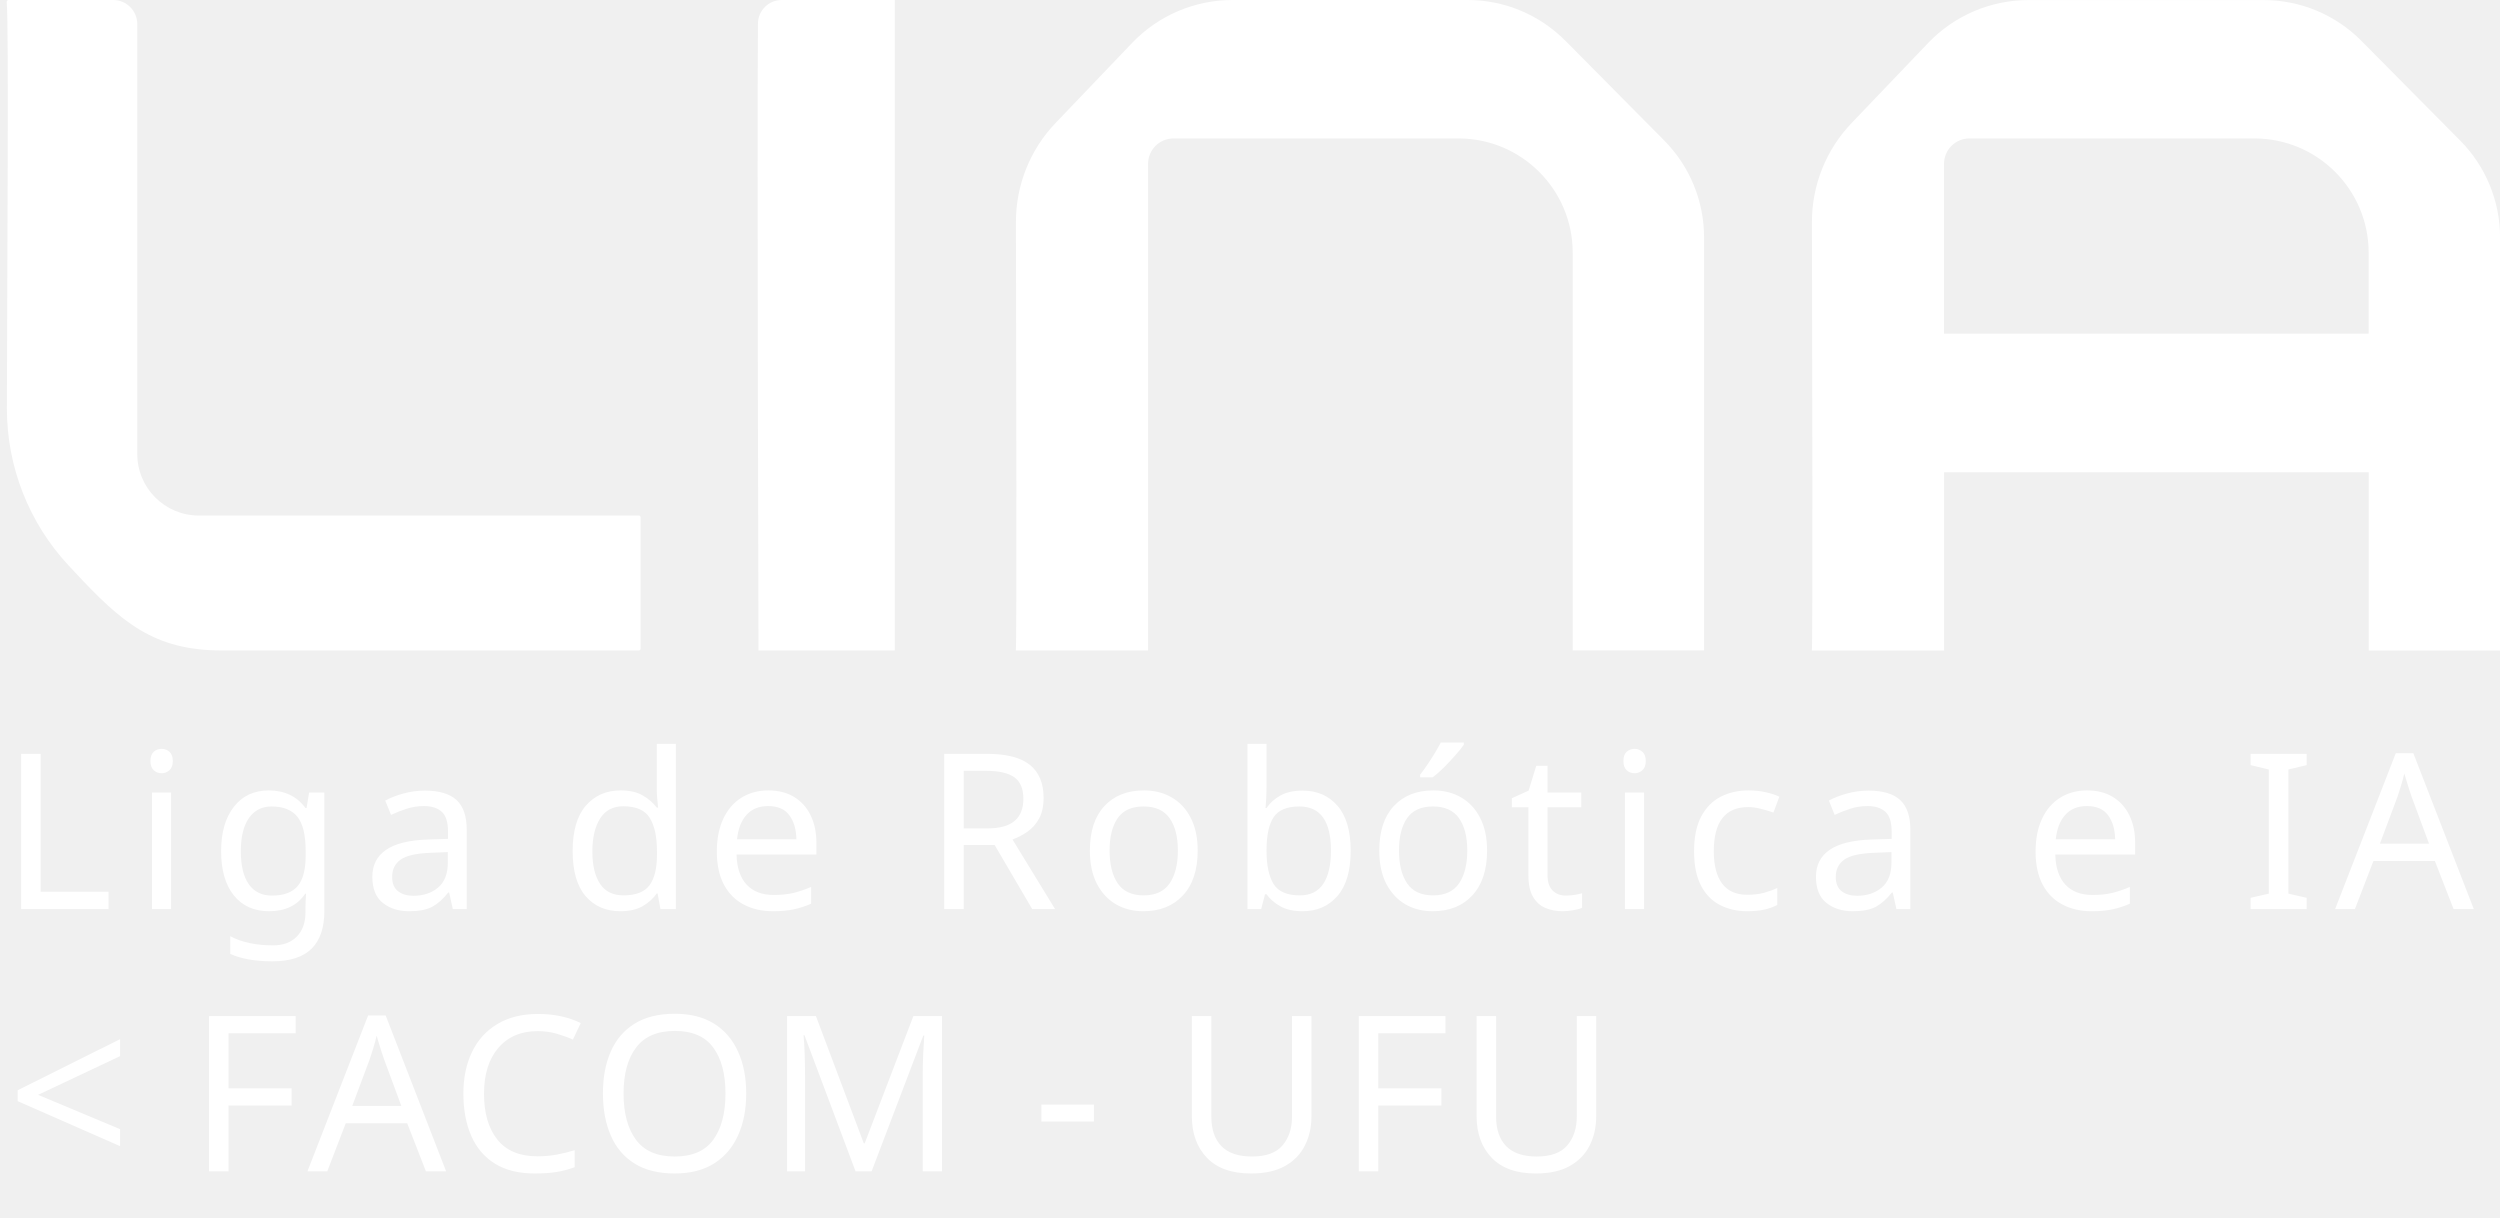
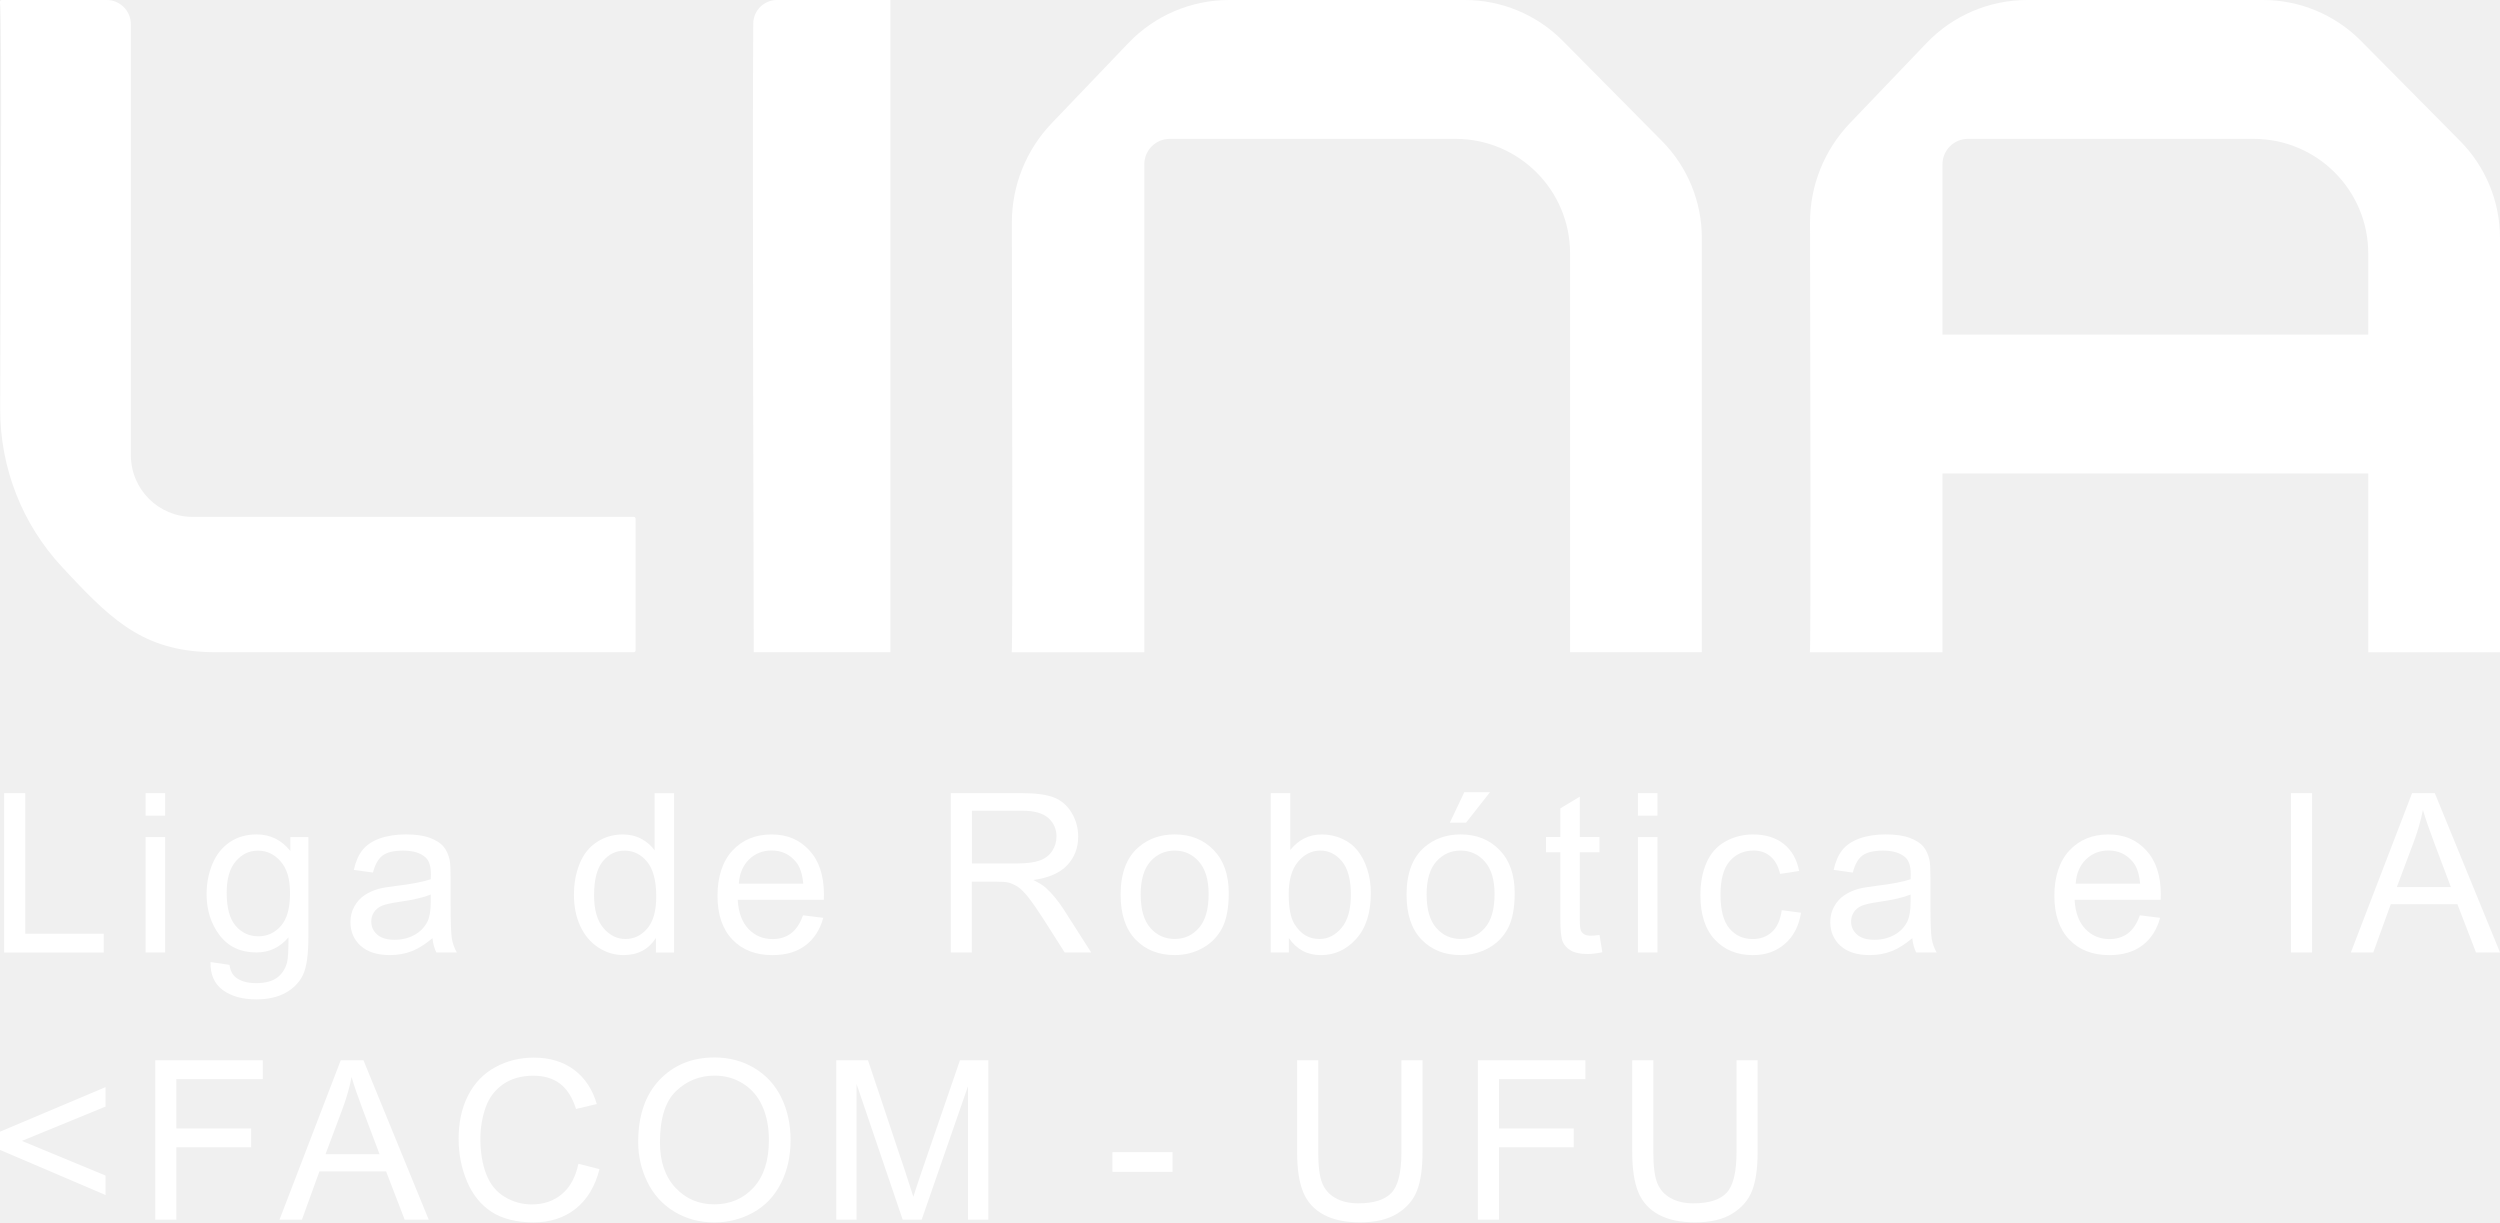
- <svg xmlns="http://www.w3.org/2000/svg" id="Camada_2" data-name="Camada 2" viewBox="0 0 384.45 187.22">
+ <svg xmlns="http://www.w3.org/2000/svg" id="Camada_2" data-name="Camada 2" viewBox="0 0 646.83 316.27">
  <defs>
    <style>
      .cls-1 {
-         letter-spacing: .09em;
-       }
- 
-       .cls-2 {
-         letter-spacing: .03em;
-       }
- 
-       .cls-3 {
-         font-family: VinilaVariable-Regular, 'Vinila Variable';
-         font-size: 33.43px;
-         font-variation-settings: 'wdth' 100, 'wght' 400, 'slnt' 0;
-       }
- 
-       .cls-3, .cls-4 {
        fill: #fff;
-       }
- 
-       .cls-5 {
-         letter-spacing: .09em;
-       }
- 
-       .cls-6 {
-         letter-spacing: -.01em;
-       }
- 
-       .cls-7 {
-         letter-spacing: .03em;
-       }
- 
-       .cls-8 {
-         letter-spacing: 0em;
-       }
- 
-       .cls-9 {
-         letter-spacing: .08em;
-       }
- 
-       .cls-10 {
-         letter-spacing: .07em;
      }
    </style>
  </defs>
  <g id="Camada_2-2" data-name="Camada 2">
+     <path class="cls-1" d="M16.08,146.72l1.63,1.75c12.05,12.93,20.45,20.28,38.13,20.28h108.14c.26,0,.47-.21.47-.47v-34.08c0-.26-.21-.47-.47-.47H49.82c-8.81,0-15.96-7.14-15.96-15.96V6.27c0-3.46-2.81-6.27-6.27-6.27H.47C.19,0-.02.23,0,.5c.6,6.26.11,69.42.05,105.42-.02,15.14,5.7,29.72,16.02,40.79Z" />
+     <path class="cls-1" d="M194.89,6.09c-.25,30.23.13,162.66.13,162.66h35.36V0h-29.34c-3.38,0-6.12,2.72-6.15,6.09Z" />
+     <path class="cls-1" d="M440.32,61.57c0-9.4-3.71-18.42-10.33-25.1l-25.65-25.9c-6.7-6.76-15.82-10.57-25.34-10.57h-60.99c-9.84,0-19.25,4.02-26.05,11.13l-19.85,20.75c-6.64,6.94-10.34,16.18-10.31,25.79.08,33.46.24,111.37-.04,111.09h34.31V42.52c0-3.64,2.95-6.59,6.59-6.59h73.93c16.37,0,29.64,13.27,29.64,29.64v103.18h34.08V61.57Z" />
+     <path class="cls-1" d="M636.5,36.47l-25.65-25.9c-6.7-6.76-15.82-10.57-25.34-10.57h-60.99c-9.84,0-19.25,4.02-26.05,11.13l-19.85,20.75c-6.64,6.94-10.34,16.18-10.31,25.79.08,33.46.24,111.37-.04,111.09h34.31v-46.26h110.17v46.26h34.08V61.57c0-9.4-3.71-18.42-10.33-25.1ZM612.75,86.57h-110.17v-44.05c0-3.64,2.95-6.59,6.59-6.59h73.93c16.37,0,29.64,13.27,29.64,29.64v21Z" />
    <g>
-       <text class="cls-3" transform="translate(0 139.8)">
-         <tspan class="cls-1" x="0" y="0">Liga </tspan>
-         <tspan class="cls-9" x="86.22" y="0">d</tspan>
-         <tspan class="cls-1" x="108.39" y="0">e Rob</tspan>
-         <tspan class="cls-10" x="210.26" y="0">ó</tspan>
-         <tspan class="cls-5" x="231.96" y="0">tica e IA</tspan>
-       </text>
-       <text class="cls-3" transform="translate(1.04 180.13)">
-         <tspan class="cls-2" x="0" y="0">&lt; </tspan>
-         <tspan class="cls-6" x="27.85" y="0">F</tspan>
-         <tspan class="cls-8" x="46.24" y="0">A</tspan>
-         <tspan class="cls-7" x="68.17" y="0">COM - UFU</tspan>
-       </text>
-       <g>
-         <path class="cls-4" d="M98.24,79.28H30.57c-5.22,0-9.46-4.24-9.46-9.46V3.71c0-2.05-1.66-3.71-3.71-3.71H1.31c-.16,0-.29.14-.28.3.35,3.71.06,41.15.03,62.49-.01,8.97,3.38,17.62,9.5,24.18l.97,1.04c7.15,7.67,12.12,12.02,22.6,12.02h64.1c.15,0,.28-.12.28-.28v-20.2c0-.15-.12-.28-.28-.28Z" />
-         <path class="cls-4" d="M116.56,3.61c-.15,17.92.08,96.42.08,96.42h20.96V0h-17.39c-2,0-3.63,1.61-3.65,3.61Z" />
-         <path class="cls-4" d="M240.71,6.26c-3.97-4.01-9.38-6.26-15.02-6.26h-36.15c-5.83,0-11.41,2.38-15.44,6.6l-11.76,12.3c-3.94,4.11-6.13,9.59-6.11,15.28.05,19.83.14,66.02-.02,65.85h20.34V25.2c0-2.16,1.75-3.91,3.91-3.91h43.82c9.7,0,17.57,7.87,17.57,17.57v61.16h20.2v-63.53c0-5.57-2.2-10.92-6.12-14.88l-15.21-15.35Z" />
-         <path class="cls-4" d="M378.33,21.62l-15.21-15.35c-3.97-4.01-9.38-6.26-15.02-6.26h-36.15c-5.83,0-11.41,2.38-15.44,6.6l-11.76,12.3c-3.94,4.11-6.13,9.59-6.11,15.28.05,19.83.14,66.02-.02,65.85h20.34v-27.42h65.3v27.42h20.2v-63.53c0-5.57-2.2-10.92-6.12-14.88ZM364.25,51.31h-65.3v-26.11c0-2.16,1.75-3.91,3.91-3.91h43.82c9.7,0,17.57,7.87,17.57,17.57v12.45Z" />
-       </g>
+       <path class="cls-1" d="M1.07,246.44v-41.23h5.46v36.37h20.31v4.87H1.07Z" />
+       <path class="cls-1" d="M37.67,211.03v-5.82h5.06v5.82h-5.06ZM37.67,246.44v-29.87h5.06v29.87h-5.06Z" />
+       <path class="cls-1" d="M54.46,248.91l4.92.73c.21,1.52.78,2.63,1.72,3.32,1.26.94,2.97,1.41,5.15,1.41,2.34,0,4.15-.47,5.43-1.41,1.27-.94,2.14-2.25,2.59-3.94.26-1.03.38-3.2.37-6.5-2.21,2.61-4.97,3.91-8.27,3.91-4.11,0-7.28-1.48-9.54-4.44-2.25-2.96-3.38-6.52-3.38-10.66,0-2.85.52-5.48,1.55-7.89,1.03-2.41,2.53-4.27,4.49-5.58,1.96-1.31,4.26-1.97,6.91-1.97,3.52,0,6.43,1.43,8.72,4.28v-3.6h4.67v25.82c0,4.65-.47,7.95-1.42,9.89-.95,1.94-2.45,3.47-4.5,4.6s-4.58,1.69-7.58,1.69c-3.56,0-6.44-.8-8.64-2.41-2.19-1.6-3.25-4.02-3.18-7.24ZM58.65,230.97c0,3.92.78,6.78,2.33,8.58,1.56,1.8,3.51,2.7,5.85,2.7s4.28-.9,5.85-2.69c1.58-1.79,2.36-4.6,2.36-8.42s-.81-6.41-2.43-8.27c-1.62-1.86-3.58-2.78-5.86-2.78s-4.16.91-5.74,2.74-2.36,4.54-2.36,8.14Z" />
+       <path class="cls-1" d="M111.87,242.75c-1.88,1.59-3.68,2.72-5.41,3.38-1.73.66-3.6.98-5.58.98-3.28,0-5.8-.8-7.57-2.4-1.76-1.6-2.64-3.65-2.64-6.15,0-1.46.33-2.8,1-4.01.67-1.21,1.54-2.18,2.62-2.91,1.08-.73,2.29-1.28,3.64-1.66.99-.26,2.49-.52,4.5-.76,4.09-.49,7.1-1.07,9.03-1.74.02-.69.03-1.13.03-1.32,0-2.06-.48-3.52-1.43-4.36-1.29-1.14-3.22-1.72-5.77-1.72-2.38,0-4.14.42-5.27,1.25-1.13.83-1.97,2.31-2.52,4.43l-4.95-.68c.45-2.12,1.19-3.83,2.22-5.13,1.03-1.3,2.52-2.31,4.47-3.01,1.95-.7,4.21-1.05,6.78-1.05s4.62.3,6.22.9c1.59.6,2.77,1.35,3.52,2.26.75.91,1.27,2.06,1.58,3.45.17.86.25,2.42.25,4.67v6.75c0,4.71.11,7.68.32,8.93.22,1.25.64,2.44,1.28,3.59h-5.29c-.52-1.05-.86-2.28-1.01-3.68ZM111.45,231.45c-1.84.75-4.59,1.39-8.27,1.91-2.08.3-3.55.64-4.42,1.01-.86.38-1.53.92-2,1.65-.47.72-.7,1.52-.7,2.4,0,1.35.51,2.48,1.53,3.38s2.52,1.35,4.49,1.35,3.68-.43,5.2-1.28c1.52-.85,2.63-2.02,3.35-3.5.54-1.14.82-2.83.82-5.06v-1.86Z" />
+       <path class="cls-1" d="M169.71,246.44v-3.77c-1.89,2.96-4.68,4.44-8.35,4.44-2.38,0-4.57-.66-6.57-1.97-2-1.31-3.54-3.15-4.64-5.5-1.1-2.35-1.65-5.06-1.65-8.11s.5-5.69,1.49-8.11c.99-2.43,2.48-4.29,4.47-5.58,1.99-1.29,4.21-1.94,6.67-1.94,1.8,0,3.4.38,4.81,1.14,1.41.76,2.55,1.75,3.43,2.97v-14.79h5.03v41.23h-4.7ZM153.7,231.53c0,3.83.81,6.68,2.42,8.58,1.61,1.89,3.52,2.84,5.71,2.84s4.09-.9,5.64-2.71c1.55-1.81,2.32-4.57,2.32-8.28,0-4.09-.79-7.09-2.36-9s-3.52-2.87-5.82-2.87-4.13.92-5.64,2.76c-1.51,1.84-2.26,4.74-2.26,8.69Z" />
+       <path class="cls-1" d="M207.77,236.82l5.23.65c-.83,3.06-2.35,5.43-4.58,7.12-2.23,1.69-5.08,2.53-8.55,2.53-4.37,0-7.83-1.35-10.39-4.04-2.56-2.69-3.84-6.46-3.84-11.32s1.29-8.93,3.88-11.7c2.59-2.77,5.94-4.16,10.07-4.16s7.26,1.36,9.79,4.08c2.53,2.72,3.8,6.54,3.8,11.48,0,.3,0,.75-.03,1.35h-22.28c.19,3.28,1.12,5.79,2.78,7.54,1.67,1.74,3.75,2.62,6.24,2.62,1.86,0,3.44-.49,4.75-1.46,1.31-.97,2.35-2.53,3.12-4.67ZM191.15,228.63h16.68c-.23-2.51-.86-4.4-1.91-5.65-1.61-1.95-3.7-2.93-6.27-2.93-2.33,0-4.28.78-5.86,2.33-1.58,1.56-2.46,3.64-2.63,6.24Z" />
+       <path class="cls-1" d="M246,246.44v-41.23h18.28c3.68,0,6.47.37,8.38,1.11,1.91.74,3.44,2.05,4.58,3.92,1.14,1.88,1.72,3.95,1.72,6.22,0,2.93-.95,5.39-2.84,7.4-1.89,2.01-4.82,3.28-8.78,3.83,1.44.69,2.54,1.38,3.29,2.05,1.59,1.46,3.1,3.29,4.53,5.48l7.17,11.22h-6.86l-5.46-8.58c-1.59-2.48-2.91-4.37-3.94-5.68-1.03-1.31-1.95-2.23-2.77-2.76-.82-.52-1.65-.89-2.49-1.1-.62-.13-1.63-.2-3.04-.2h-6.33v18.31h-5.46ZM251.46,223.4h11.73c2.49,0,4.44-.26,5.85-.77,1.41-.52,2.48-1.34,3.21-2.48.73-1.13,1.1-2.37,1.1-3.7,0-1.95-.71-3.55-2.12-4.81-1.42-1.26-3.65-1.88-6.71-1.88h-13.05v13.64Z" />
+       <path class="cls-1" d="M289.94,231.5c0-5.53,1.54-9.63,4.61-12.29,2.57-2.21,5.7-3.32,9.39-3.32,4.11,0,7.46,1.35,10.07,4.04,2.61,2.69,3.91,6.41,3.91,11.15,0,3.84-.58,6.87-1.73,9.07-1.15,2.2-2.83,3.91-5.03,5.13-2.2,1.22-4.61,1.83-7.21,1.83-4.18,0-7.56-1.34-10.14-4.02-2.58-2.68-3.87-6.54-3.87-11.59ZM295.14,231.5c0,3.83.83,6.69,2.5,8.59,1.67,1.9,3.77,2.85,6.3,2.85s4.6-.96,6.27-2.87c1.67-1.91,2.5-4.83,2.5-8.75,0-3.69-.84-6.49-2.52-8.4-1.68-1.9-3.76-2.85-6.26-2.85s-4.63.95-6.3,2.84c-1.67,1.89-2.5,4.75-2.5,8.58Z" />
+       <path class="cls-1" d="M333.48,246.44h-4.7v-41.23h5.06v14.71c2.14-2.68,4.87-4.02,8.18-4.02,1.84,0,3.58.37,5.22,1.11,1.64.74,2.99,1.78,4.05,3.12,1.06,1.34,1.89,2.96,2.49,4.85.6,1.89.9,3.92.9,6.08,0,5.12-1.27,9.08-3.8,11.87-2.53,2.79-5.57,4.19-9.11,4.19s-6.29-1.47-8.3-4.42v3.74ZM333.43,231.28c0,3.58.49,6.17,1.46,7.76,1.59,2.61,3.75,3.91,6.47,3.91,2.21,0,4.12-.96,5.74-2.88,1.61-1.92,2.42-4.79,2.42-8.59s-.77-6.78-2.32-8.63c-1.55-1.86-3.42-2.78-5.61-2.78s-4.13.96-5.74,2.88c-1.61,1.92-2.42,4.7-2.42,8.34Z" />
+       <path class="cls-1" d="M363.92,231.5c0-5.53,1.54-9.63,4.61-12.29,2.57-2.21,5.7-3.32,9.39-3.32,4.11,0,7.46,1.35,10.07,4.04,2.61,2.69,3.91,6.41,3.91,11.15,0,3.84-.58,6.87-1.73,9.07-1.15,2.2-2.83,3.91-5.03,5.13-2.2,1.22-4.61,1.83-7.21,1.83-4.18,0-7.56-1.34-10.14-4.02-2.58-2.68-3.87-6.54-3.87-11.59ZM369.12,231.5c0,3.83.83,6.69,2.5,8.59,1.67,1.9,3.77,2.85,6.3,2.85s4.6-.96,6.27-2.87c1.67-1.91,2.5-4.83,2.5-8.75,0-3.69-.84-6.49-2.52-8.4-1.68-1.9-3.76-2.85-6.26-2.85s-4.63.95-6.3,2.84c-1.67,1.89-2.5,4.75-2.5,8.58ZM375.12,212.85l3.74-7.88h6.64l-6.19,7.88h-4.19Z" />
+       <path class="cls-1" d="M413.85,241.91l.73,4.47c-1.43.3-2.7.45-3.83.45-1.84,0-3.26-.29-4.28-.87s-1.73-1.35-2.14-2.29c-.41-.95-.62-2.94-.62-5.98v-17.19h-3.71v-3.94h3.71v-7.4l5.04-3.04v10.44h5.09v3.94h-5.09v17.47c0,1.44.09,2.37.27,2.78.18.41.47.74.87.98.4.24.98.37,1.73.37.56,0,1.3-.07,2.22-.2Z" />
+       <path class="cls-1" d="M423.78,211.03v-5.82h5.06v5.82h-5.06ZM423.78,246.44v-29.87h5.06v29.87h-5.06Z" />
+       <path class="cls-1" d="M461,235.5l4.98.65c-.54,3.43-1.94,6.12-4.18,8.06-2.24,1.94-4.99,2.91-8.26,2.91-4.09,0-7.37-1.34-9.86-4.01-2.48-2.67-3.73-6.5-3.73-11.49,0-3.22.53-6.05,1.6-8.47,1.07-2.42,2.7-4.23,4.88-5.44,2.18-1.21,4.56-1.81,7.13-1.81,3.24,0,5.9.82,7.96,2.46,2.06,1.64,3.38,3.97,3.97,6.99l-4.92.76c-.47-2.01-1.3-3.52-2.49-4.53-1.19-1.01-2.63-1.52-4.32-1.52-2.55,0-4.62.91-6.22,2.74-1.59,1.83-2.39,4.72-2.39,8.68s.77,6.93,2.31,8.75c1.54,1.82,3.54,2.73,6.02,2.73,1.99,0,3.65-.61,4.98-1.83,1.33-1.22,2.18-3.09,2.53-5.63Z" />
+       <path class="cls-1" d="M494.75,242.75c-1.88,1.59-3.68,2.72-5.41,3.38-1.73.66-3.6.98-5.58.98-3.28,0-5.8-.8-7.57-2.4-1.76-1.6-2.64-3.65-2.64-6.15,0-1.46.33-2.8,1-4.01.67-1.21,1.54-2.18,2.62-2.91,1.08-.73,2.29-1.28,3.64-1.66.99-.26,2.49-.52,4.5-.76,4.09-.49,7.1-1.07,9.03-1.74.02-.69.03-1.13.03-1.32,0-2.06-.48-3.52-1.43-4.36-1.29-1.14-3.22-1.72-5.77-1.72-2.38,0-4.14.42-5.27,1.25-1.13.83-1.97,2.31-2.52,4.43l-4.95-.68c.45-2.12,1.19-3.83,2.22-5.13,1.03-1.3,2.52-2.31,4.47-3.01,1.95-.7,4.21-1.05,6.78-1.05s4.62.3,6.22.9c1.59.6,2.77,1.35,3.52,2.26.75.91,1.27,2.06,1.58,3.45.17.86.25,2.42.25,4.67v6.75c0,4.71.11,7.68.32,8.93.22,1.25.64,2.44,1.28,3.59h-5.29c-.52-1.05-.86-2.28-1.01-3.68ZM494.33,231.45c-1.84.75-4.59,1.39-8.27,1.91-2.08.3-3.55.64-4.42,1.01-.86.38-1.53.92-2,1.65-.47.72-.7,1.52-.7,2.4,0,1.35.51,2.48,1.53,3.38s2.52,1.35,4.49,1.35,3.68-.43,5.2-1.28c1.52-.85,2.63-2.02,3.35-3.5.54-1.14.82-2.83.82-5.06v-1.86Z" />
+       <path class="cls-1" d="M553.66,236.82l5.23.65c-.83,3.06-2.35,5.43-4.58,7.12-2.23,1.69-5.08,2.53-8.55,2.53-4.37,0-7.83-1.35-10.39-4.04-2.56-2.69-3.84-6.46-3.84-11.32s1.29-8.93,3.88-11.7c2.59-2.77,5.94-4.16,10.07-4.16s7.26,1.36,9.79,4.08c2.53,2.72,3.8,6.54,3.8,11.48,0,.3,0,.75-.03,1.35h-22.28c.19,3.28,1.12,5.79,2.78,7.54,1.67,1.74,3.75,2.62,6.24,2.62,1.86,0,3.44-.49,4.75-1.46,1.31-.97,2.35-2.53,3.12-4.67ZM537.04,228.63h16.68c-.23-2.51-.86-4.4-1.91-5.65-1.61-1.95-3.7-2.93-6.27-2.93-2.33,0-4.28.78-5.86,2.33-1.58,1.56-2.46,3.64-2.63,6.24Z" />
+       <path class="cls-1" d="M592.74,246.44v-41.23h5.46v41.23h-5.46Z" />
+       <path class="cls-1" d="M608.24,246.44l15.84-41.23h5.88l16.88,41.23h-6.22l-4.81-12.49h-17.24l-4.53,12.49h-5.79ZM620.14,229.51h13.98l-4.3-11.42c-1.31-3.47-2.29-6.32-2.93-8.55-.52,2.64-1.27,5.27-2.22,7.88l-4.53,12.09Z" />
+       <path class="cls-1" d="M0,297.53v-4.73l27.31-11.53v5.03l-21.66,8.89,21.66,8.97v5.03l-27.31-11.67Z" />
+       <path class="cls-1" d="M40.17,315.56v-41.23h27.82v4.87h-22.36v12.77h19.35v4.87h-19.35v18.73h-5.46Z" />
+       <path class="cls-1" d="M72.32,315.56l15.84-41.23h5.88l16.88,41.23h-6.22l-4.81-12.49h-17.24l-4.53,12.49h-5.79ZM84.22,298.63h13.98l-4.3-11.42c-1.31-3.47-2.29-6.32-2.93-8.55-.52,2.64-1.27,5.27-2.22,7.88l-4.53,12.09Z" />
+       <path class="cls-1" d="M149.65,301.11l5.46,1.38c-1.14,4.48-3.2,7.9-6.17,10.25-2.97,2.35-6.61,3.53-10.9,3.53s-8.06-.9-10.84-2.71c-2.78-1.81-4.9-4.43-6.36-7.86-1.45-3.43-2.18-7.12-2.18-11.05,0-4.29.82-8.04,2.46-11.24,1.64-3.2,3.98-5.63,7-7.28,3.03-1.66,6.36-2.49,10-2.49,4.13,0,7.59,1.05,10.41,3.15,2.81,2.1,4.77,5.05,5.88,8.86l-5.37,1.27c-.96-3-2.34-5.18-4.16-6.55-1.82-1.37-4.11-2.05-6.86-2.05-3.17,0-5.82.76-7.95,2.28-2.13,1.52-3.62,3.56-4.49,6.12-.86,2.56-1.29,5.2-1.29,7.92,0,3.51.51,6.57,1.53,9.18,1.02,2.62,2.61,4.57,4.77,5.86,2.16,1.29,4.49,1.94,7,1.94,3.06,0,5.64-.88,7.76-2.64,2.12-1.76,3.55-4.38,4.3-7.85Z" />
+       <path class="cls-1" d="M165.12,295.48c0-6.84,1.84-12.2,5.51-16.07,3.68-3.87,8.42-5.81,14.23-5.81,3.81,0,7.24.91,10.29,2.73,3.06,1.82,5.39,4.36,6.99,7.61,1.6,3.25,2.41,6.94,2.41,11.07s-.84,7.92-2.53,11.22c-1.69,3.3-4.08,5.8-7.17,7.5-3.09,1.7-6.43,2.55-10.01,2.55-3.88,0-7.35-.94-10.41-2.81-3.06-1.87-5.37-4.43-6.95-7.68-1.58-3.24-2.36-6.68-2.36-10.29ZM170.75,295.57c0,4.97,1.34,8.88,4.01,11.74,2.67,2.86,6.02,4.29,10.06,4.29s7.49-1.44,10.14-4.33c2.65-2.89,3.98-6.98,3.98-12.29,0-3.36-.57-6.29-1.7-8.79-1.13-2.5-2.79-4.44-4.98-5.82-2.18-1.38-4.64-2.07-7.36-2.07-3.86,0-7.19,1.33-9.97,3.98-2.78,2.65-4.18,7.08-4.18,13.29Z" />
+       <path class="cls-1" d="M216.37,315.56v-41.23h8.21l9.76,29.2c.9,2.72,1.56,4.75,1.97,6.1.47-1.5,1.2-3.7,2.19-6.61l9.87-28.69h7.34v41.23h-5.26v-34.51l-11.98,34.51h-4.92l-11.93-35.1v35.1h-5.26Z" />
+       <path class="cls-1" d="M287.82,303.19v-5.09h15.55v5.09h-15.55Z" />
+       <path class="cls-1" d="M362.59,274.33h5.46v23.82c0,4.14-.47,7.44-1.41,9.87-.94,2.44-2.63,4.42-5.08,5.95-2.45,1.53-5.66,2.29-9.63,2.29s-7.02-.67-9.48-2c-2.46-1.33-4.21-3.26-5.26-5.78-1.05-2.52-1.58-5.97-1.58-10.34v-23.82h5.46v23.8c0,3.58.33,6.22,1,7.92.67,1.7,1.81,3.01,3.43,3.92,1.62.92,3.6,1.38,5.95,1.38,4.01,0,6.87-.91,8.58-2.73,1.71-1.82,2.56-5.32,2.56-10.49v-23.8Z" />
+       <path class="cls-1" d="M382.37,315.56v-41.23h27.82v4.87h-22.36v12.77h19.35v4.87h-19.35v18.73h-5.46Z" />
+       <path class="cls-1" d="M449.29,274.33h5.46v23.82c0,4.14-.47,7.44-1.41,9.87-.94,2.44-2.63,4.42-5.08,5.95-2.45,1.53-5.66,2.29-9.63,2.29s-7.02-.67-9.48-2c-2.46-1.33-4.21-3.26-5.26-5.78-1.05-2.52-1.58-5.97-1.58-10.34v-23.82h5.46v23.8c0,3.58.33,6.22,1,7.92.67,1.7,1.81,3.01,3.43,3.92,1.62.92,3.6,1.38,5.95,1.38,4.01,0,6.87-.91,8.58-2.73,1.71-1.82,2.56-5.32,2.56-10.49v-23.8Z" />
    </g>
  </g>
</svg>
